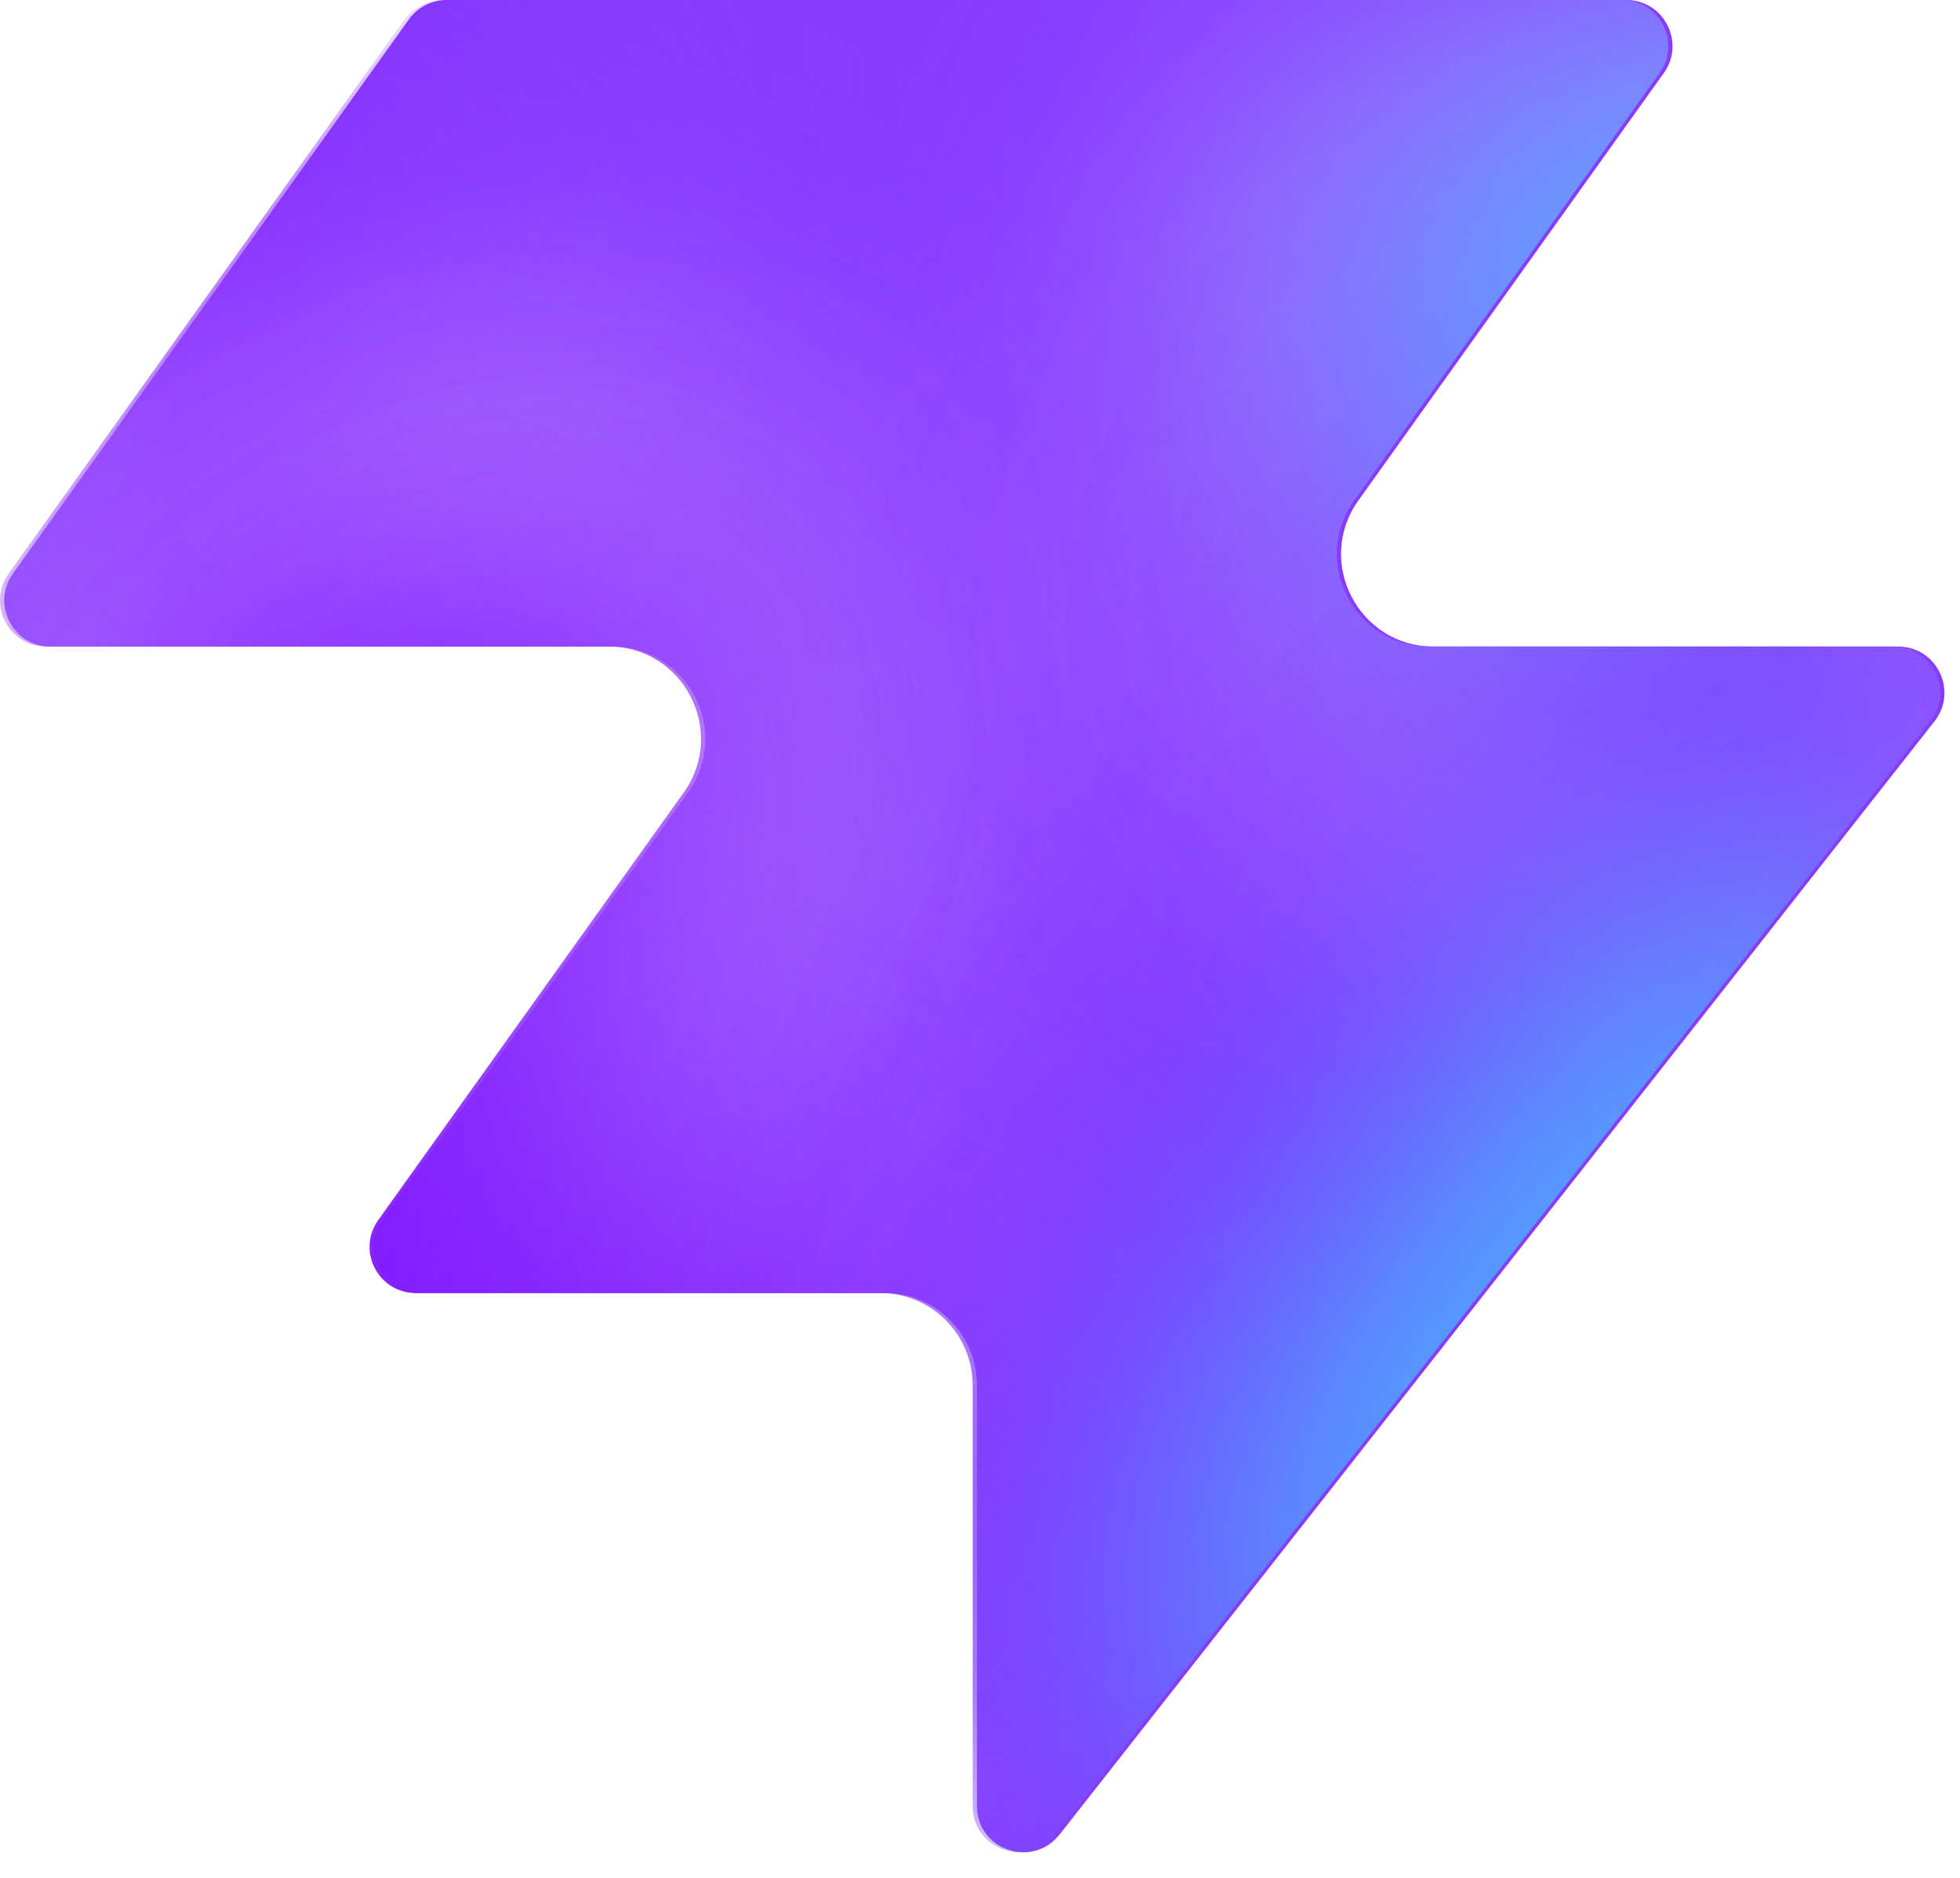
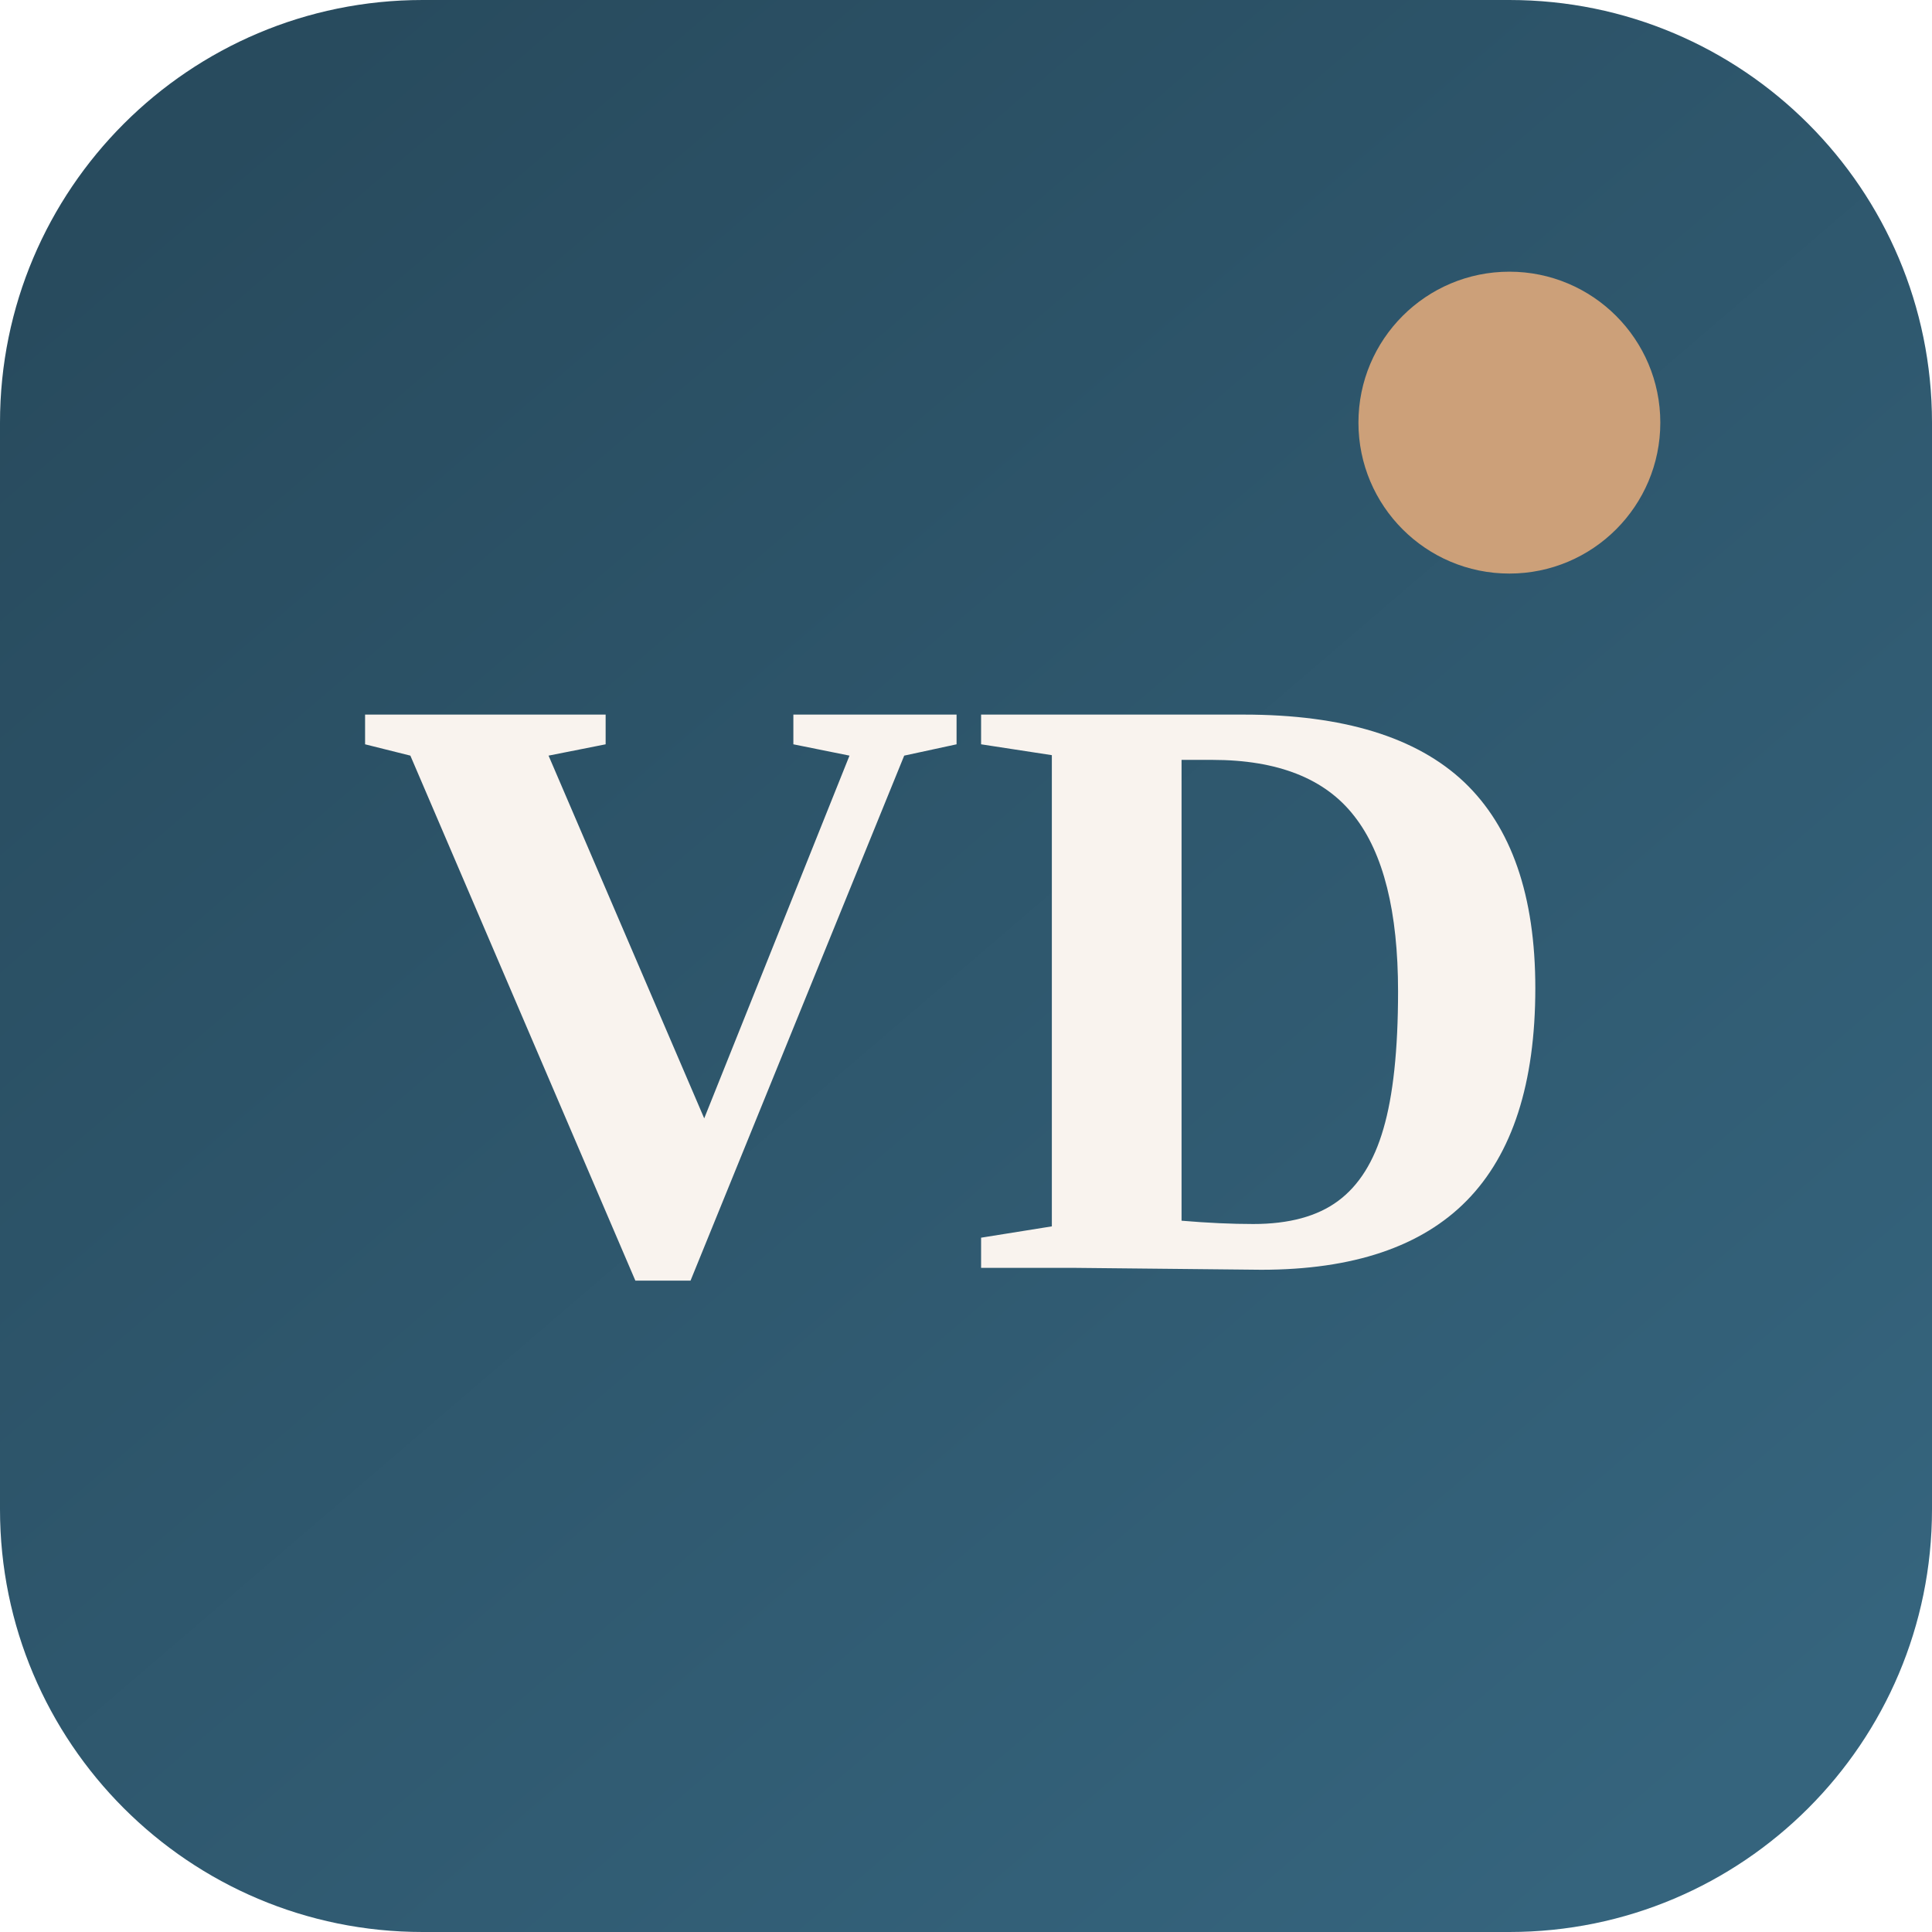
- <svg xmlns="http://www.w3.org/2000/svg" width="48" height="46" fill="none" viewBox="0 0 48 46">
-   <path fill="#863bff" d="M25.946 44.938c-.664.845-2.021.375-2.021-.698V33.937a2.26 2.26 0 0 0-2.262-2.262H10.287c-.92 0-1.456-1.04-.92-1.788l7.48-10.471c1.07-1.497 0-3.578-1.842-3.578H1.237c-.92 0-1.456-1.04-.92-1.788L10.013.474c.214-.297.556-.474.92-.474h28.894c.92 0 1.456 1.04.92 1.788l-7.48 10.471c-1.07 1.498 0 3.579 1.842 3.579h11.377c.943 0 1.473 1.088.89 1.83L25.947 44.94z" style="fill:#863bff;fill:color(display-p3 .525 .23 1);fill-opacity:1" />
-   <mask id="a" width="48" height="46" x="0" y="0" maskUnits="userSpaceOnUse" style="mask-type:alpha">
-     <path fill="#000" d="M25.842 44.938c-.664.844-2.021.375-2.021-.698V33.937a2.26 2.26 0 0 0-2.262-2.262H10.183c-.92 0-1.456-1.04-.92-1.788l7.48-10.471c1.07-1.498 0-3.579-1.842-3.579H1.133c-.92 0-1.456-1.04-.92-1.787L9.91.473c.214-.297.556-.474.92-.474h28.894c.92 0 1.456 1.04.92 1.788l-7.48 10.471c-1.07 1.498 0 3.578 1.842 3.578h11.377c.943 0 1.473 1.088.89 1.832L25.843 44.94z" style="fill:#000;fill-opacity:1" />
-   </mask>
-   <g mask="url(#a)">
-     <g filter="url(#b)">
-       <ellipse cx="5.508" cy="14.704" fill="#ede6ff" rx="5.508" ry="14.704" style="fill:#ede6ff;fill:color(display-p3 .927 .903 1);fill-opacity:1" transform="matrix(.00324 1 1 -.00324 -4.47 31.516)" />
-     </g>
-     <g filter="url(#c)">
-       <ellipse cx="10.399" cy="29.851" fill="#ede6ff" rx="10.399" ry="29.851" style="fill:#ede6ff;fill:color(display-p3 .927 .903 1);fill-opacity:1" transform="matrix(.00324 1 1 -.00324 -39.328 7.883)" />
-     </g>
-     <g filter="url(#d)">
-       <ellipse cx="5.508" cy="30.487" fill="#7e14ff" rx="5.508" ry="30.487" style="fill:#7e14ff;fill:color(display-p3 .492 .077 1);fill-opacity:1" transform="rotate(89.814 -25.913 -14.639)scale(1 -1)" />
-     </g>
-     <g filter="url(#e)">
-       <ellipse cx="5.508" cy="30.599" fill="#7e14ff" rx="5.508" ry="30.599" style="fill:#7e14ff;fill:color(display-p3 .492 .077 1);fill-opacity:1" transform="rotate(89.814 -32.644 -3.334)scale(1 -1)" />
-     </g>
-     <g filter="url(#f)">
-       <ellipse cx="5.508" cy="30.599" fill="#7e14ff" rx="5.508" ry="30.599" style="fill:#7e14ff;fill:color(display-p3 .492 .077 1);fill-opacity:1" transform="matrix(.00324 1 1 -.00324 -34.34 30.47)" />
-     </g>
-     <g filter="url(#g)">
-       <ellipse cx="14.072" cy="22.078" fill="#ede6ff" rx="14.072" ry="22.078" style="fill:#ede6ff;fill:color(display-p3 .927 .903 1);fill-opacity:1" transform="rotate(93.35 24.506 48.493)scale(-1 1)" />
-     </g>
-     <g filter="url(#h)">
-       <ellipse cx="3.47" cy="21.501" fill="#7e14ff" rx="3.47" ry="21.501" style="fill:#7e14ff;fill:color(display-p3 .492 .077 1);fill-opacity:1" transform="rotate(89.009 28.708 47.59)scale(-1 1)" />
-     </g>
-     <g filter="url(#i)">
-       <ellipse cx="3.47" cy="21.501" fill="#7e14ff" rx="3.47" ry="21.501" style="fill:#7e14ff;fill:color(display-p3 .492 .077 1);fill-opacity:1" transform="rotate(89.009 28.708 47.59)scale(-1 1)" />
-     </g>
-     <g filter="url(#j)">
-       <ellipse cx=".387" cy="8.972" fill="#7e14ff" rx="4.407" ry="29.108" style="fill:#7e14ff;fill:color(display-p3 .492 .077 1);fill-opacity:1" transform="rotate(39.51 .387 8.972)" />
-     </g>
-     <g filter="url(#k)">
-       <ellipse cx="47.523" cy="-6.092" fill="#7e14ff" rx="4.407" ry="29.108" style="fill:#7e14ff;fill:color(display-p3 .492 .077 1);fill-opacity:1" transform="rotate(37.892 47.523 -6.092)" />
-     </g>
-     <g filter="url(#l)">
-       <ellipse cx="41.412" cy="6.333" fill="#47bfff" rx="5.971" ry="9.665" style="fill:#47bfff;fill:color(display-p3 .28 .748 1);fill-opacity:1" transform="rotate(37.892 41.412 6.333)" />
-     </g>
-     <g filter="url(#m)">
-       <ellipse cx="-1.879" cy="38.332" fill="#7e14ff" rx="4.407" ry="29.108" style="fill:#7e14ff;fill:color(display-p3 .492 .077 1);fill-opacity:1" transform="rotate(37.892 -1.88 38.332)" />
-     </g>
-     <g filter="url(#n)">
-       <ellipse cx="-1.879" cy="38.332" fill="#7e14ff" rx="4.407" ry="29.108" style="fill:#7e14ff;fill:color(display-p3 .492 .077 1);fill-opacity:1" transform="rotate(37.892 -1.88 38.332)" />
-     </g>
-     <g filter="url(#o)">
-       <ellipse cx="35.651" cy="29.907" fill="#7e14ff" rx="4.407" ry="29.108" style="fill:#7e14ff;fill:color(display-p3 .492 .077 1);fill-opacity:1" transform="rotate(37.892 35.651 29.907)" />
-     </g>
-     <g filter="url(#p)">
-       <ellipse cx="38.418" cy="32.4" fill="#47bfff" rx="5.971" ry="15.297" style="fill:#47bfff;fill:color(display-p3 .28 .748 1);fill-opacity:1" transform="rotate(37.892 38.418 32.4)" />
-     </g>
-   </g>
+ <svg xmlns="http://www.w3.org/2000/svg" viewBox="0 0 64 64" role="img" aria-label="Venta Digital">
  <defs>
-     <filter id="b" width="60.045" height="41.654" x="-19.77" y="16.149" color-interpolation-filters="sRGB" filterUnits="userSpaceOnUse">
-       <feFlood flood-opacity="0" result="BackgroundImageFix" />
-       <feBlend in="SourceGraphic" in2="BackgroundImageFix" result="shape" />
-       <feGaussianBlur result="effect1_foregroundBlur_2002_17158" stdDeviation="7.659" />
-     </filter>
-     <filter id="c" width="90.34" height="51.437" x="-54.613" y="-7.533" color-interpolation-filters="sRGB" filterUnits="userSpaceOnUse">
-       <feFlood flood-opacity="0" result="BackgroundImageFix" />
-       <feBlend in="SourceGraphic" in2="BackgroundImageFix" result="shape" />
-       <feGaussianBlur result="effect1_foregroundBlur_2002_17158" stdDeviation="7.659" />
-     </filter>
-     <filter id="d" width="79.355" height="29.4" x="-49.64" y="2.03" color-interpolation-filters="sRGB" filterUnits="userSpaceOnUse">
-       <feFlood flood-opacity="0" result="BackgroundImageFix" />
-       <feBlend in="SourceGraphic" in2="BackgroundImageFix" result="shape" />
-       <feGaussianBlur result="effect1_foregroundBlur_2002_17158" stdDeviation="4.596" />
-     </filter>
-     <filter id="e" width="79.579" height="29.4" x="-45.045" y="20.029" color-interpolation-filters="sRGB" filterUnits="userSpaceOnUse">
-       <feFlood flood-opacity="0" result="BackgroundImageFix" />
-       <feBlend in="SourceGraphic" in2="BackgroundImageFix" result="shape" />
-       <feGaussianBlur result="effect1_foregroundBlur_2002_17158" stdDeviation="4.596" />
-     </filter>
-     <filter id="f" width="79.579" height="29.4" x="-43.513" y="21.178" color-interpolation-filters="sRGB" filterUnits="userSpaceOnUse">
-       <feFlood flood-opacity="0" result="BackgroundImageFix" />
-       <feBlend in="SourceGraphic" in2="BackgroundImageFix" result="shape" />
-       <feGaussianBlur result="effect1_foregroundBlur_2002_17158" stdDeviation="4.596" />
-     </filter>
-     <filter id="g" width="74.749" height="58.852" x="15.756" y="-17.901" color-interpolation-filters="sRGB" filterUnits="userSpaceOnUse">
-       <feFlood flood-opacity="0" result="BackgroundImageFix" />
-       <feBlend in="SourceGraphic" in2="BackgroundImageFix" result="shape" />
-       <feGaussianBlur result="effect1_foregroundBlur_2002_17158" stdDeviation="7.659" />
-     </filter>
-     <filter id="h" width="61.377" height="25.362" x="23.548" y="2.284" color-interpolation-filters="sRGB" filterUnits="userSpaceOnUse">
-       <feFlood flood-opacity="0" result="BackgroundImageFix" />
-       <feBlend in="SourceGraphic" in2="BackgroundImageFix" result="shape" />
-       <feGaussianBlur result="effect1_foregroundBlur_2002_17158" stdDeviation="4.596" />
-     </filter>
-     <filter id="i" width="61.377" height="25.362" x="23.548" y="2.284" color-interpolation-filters="sRGB" filterUnits="userSpaceOnUse">
-       <feFlood flood-opacity="0" result="BackgroundImageFix" />
-       <feBlend in="SourceGraphic" in2="BackgroundImageFix" result="shape" />
-       <feGaussianBlur result="effect1_foregroundBlur_2002_17158" stdDeviation="4.596" />
-     </filter>
-     <filter id="j" width="56.045" height="63.649" x="-27.636" y="-22.853" color-interpolation-filters="sRGB" filterUnits="userSpaceOnUse">
-       <feFlood flood-opacity="0" result="BackgroundImageFix" />
-       <feBlend in="SourceGraphic" in2="BackgroundImageFix" result="shape" />
-       <feGaussianBlur result="effect1_foregroundBlur_2002_17158" stdDeviation="4.596" />
-     </filter>
-     <filter id="k" width="54.814" height="64.646" x="20.116" y="-38.415" color-interpolation-filters="sRGB" filterUnits="userSpaceOnUse">
-       <feFlood flood-opacity="0" result="BackgroundImageFix" />
-       <feBlend in="SourceGraphic" in2="BackgroundImageFix" result="shape" />
-       <feGaussianBlur result="effect1_foregroundBlur_2002_17158" stdDeviation="4.596" />
-     </filter>
-     <filter id="l" width="33.541" height="35.313" x="24.641" y="-11.323" color-interpolation-filters="sRGB" filterUnits="userSpaceOnUse">
-       <feFlood flood-opacity="0" result="BackgroundImageFix" />
-       <feBlend in="SourceGraphic" in2="BackgroundImageFix" result="shape" />
-       <feGaussianBlur result="effect1_foregroundBlur_2002_17158" stdDeviation="4.596" />
-     </filter>
-     <filter id="m" width="54.814" height="64.646" x="-29.286" y="6.009" color-interpolation-filters="sRGB" filterUnits="userSpaceOnUse">
-       <feFlood flood-opacity="0" result="BackgroundImageFix" />
-       <feBlend in="SourceGraphic" in2="BackgroundImageFix" result="shape" />
-       <feGaussianBlur result="effect1_foregroundBlur_2002_17158" stdDeviation="4.596" />
-     </filter>
-     <filter id="n" width="54.814" height="64.646" x="-29.286" y="6.009" color-interpolation-filters="sRGB" filterUnits="userSpaceOnUse">
-       <feFlood flood-opacity="0" result="BackgroundImageFix" />
-       <feBlend in="SourceGraphic" in2="BackgroundImageFix" result="shape" />
-       <feGaussianBlur result="effect1_foregroundBlur_2002_17158" stdDeviation="4.596" />
-     </filter>
-     <filter id="o" width="54.814" height="64.646" x="8.244" y="-2.416" color-interpolation-filters="sRGB" filterUnits="userSpaceOnUse">
-       <feFlood flood-opacity="0" result="BackgroundImageFix" />
-       <feBlend in="SourceGraphic" in2="BackgroundImageFix" result="shape" />
-       <feGaussianBlur result="effect1_foregroundBlur_2002_17158" stdDeviation="4.596" />
-     </filter>
-     <filter id="p" width="39.409" height="43.623" x="18.713" y="10.588" color-interpolation-filters="sRGB" filterUnits="userSpaceOnUse">
-       <feFlood flood-opacity="0" result="BackgroundImageFix" />
-       <feBlend in="SourceGraphic" in2="BackgroundImageFix" result="shape" />
-       <feGaussianBlur result="effect1_foregroundBlur_2002_17158" stdDeviation="4.596" />
-     </filter>
+     <linearGradient id="bg" x1="8" y1="4" x2="56" y2="60" gradientUnits="userSpaceOnUse">
+       <stop stop-color="#284B5E" />
+       <stop offset="1" stop-color="#35647D" />
+     </linearGradient>
  </defs>
+   <rect width="64" height="64" rx="14" fill="url(#bg)" />
+   <text x="32" y="42" text-anchor="middle" font-family="Georgia, 'Times New Roman', serif" font-size="28" font-weight="700" fill="#F9F3EE">VD</text>
+   <circle cx="50" cy="14" r="5" fill="#CCA079" />
</svg>
